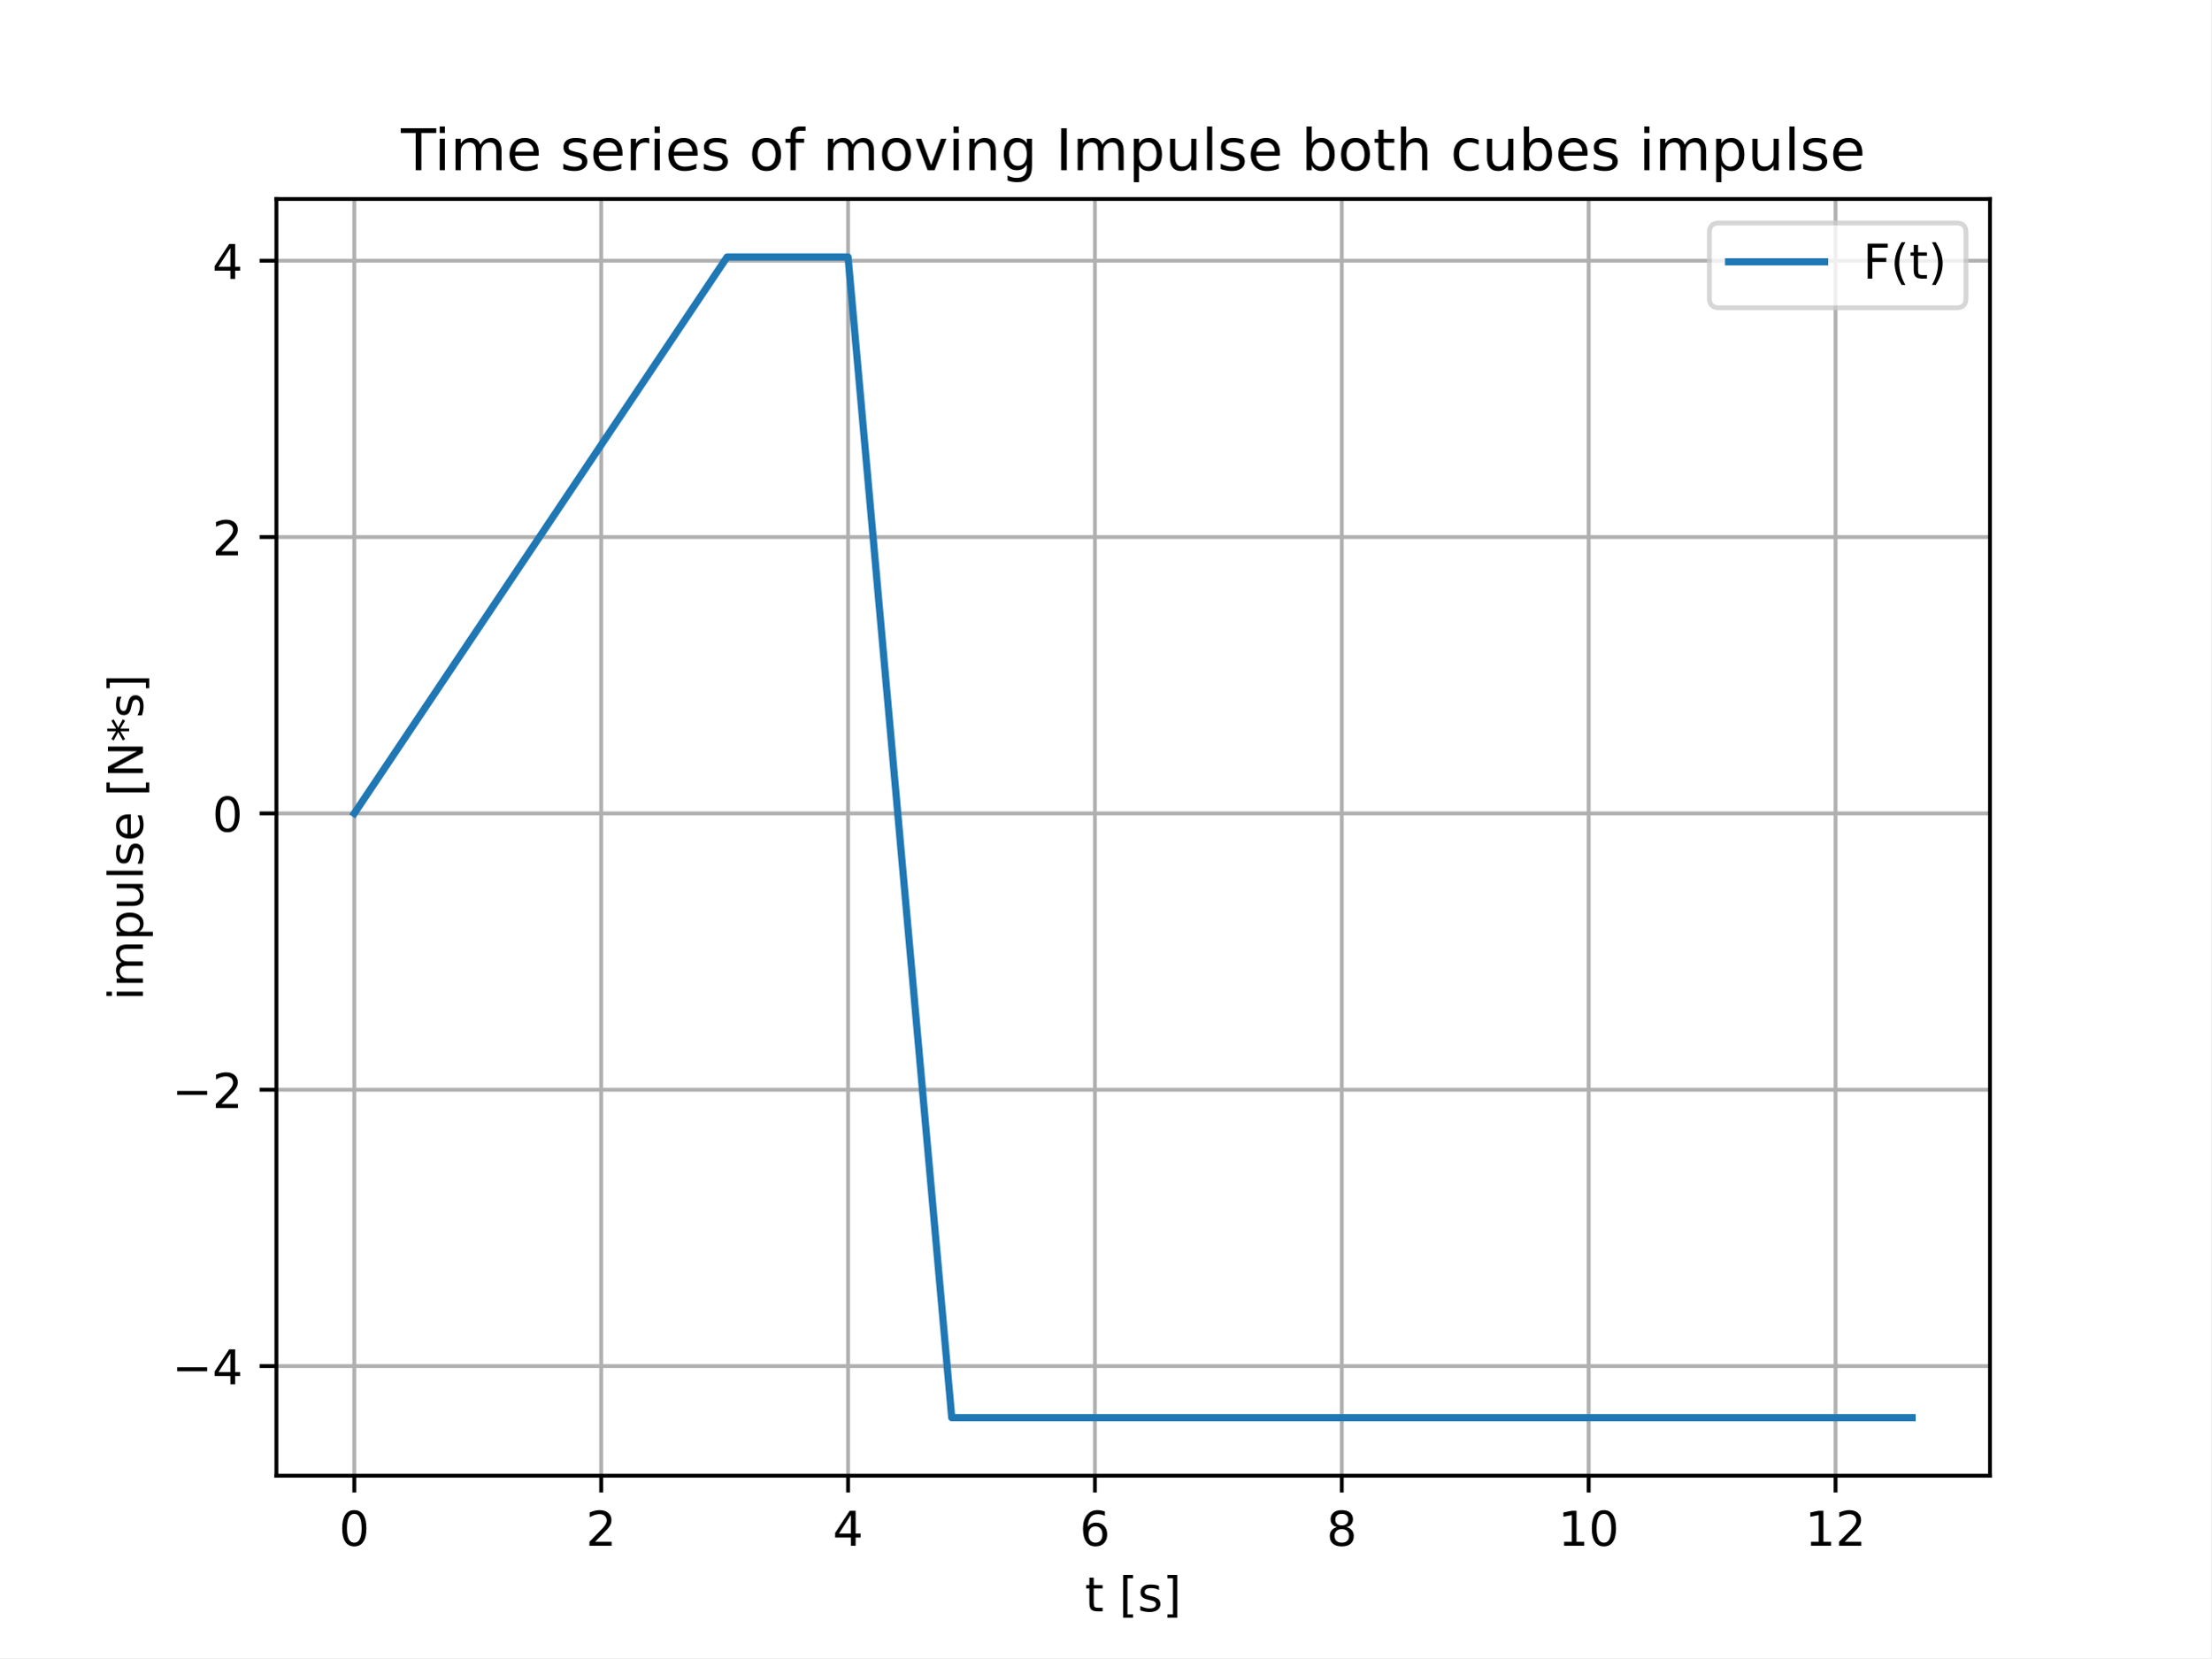
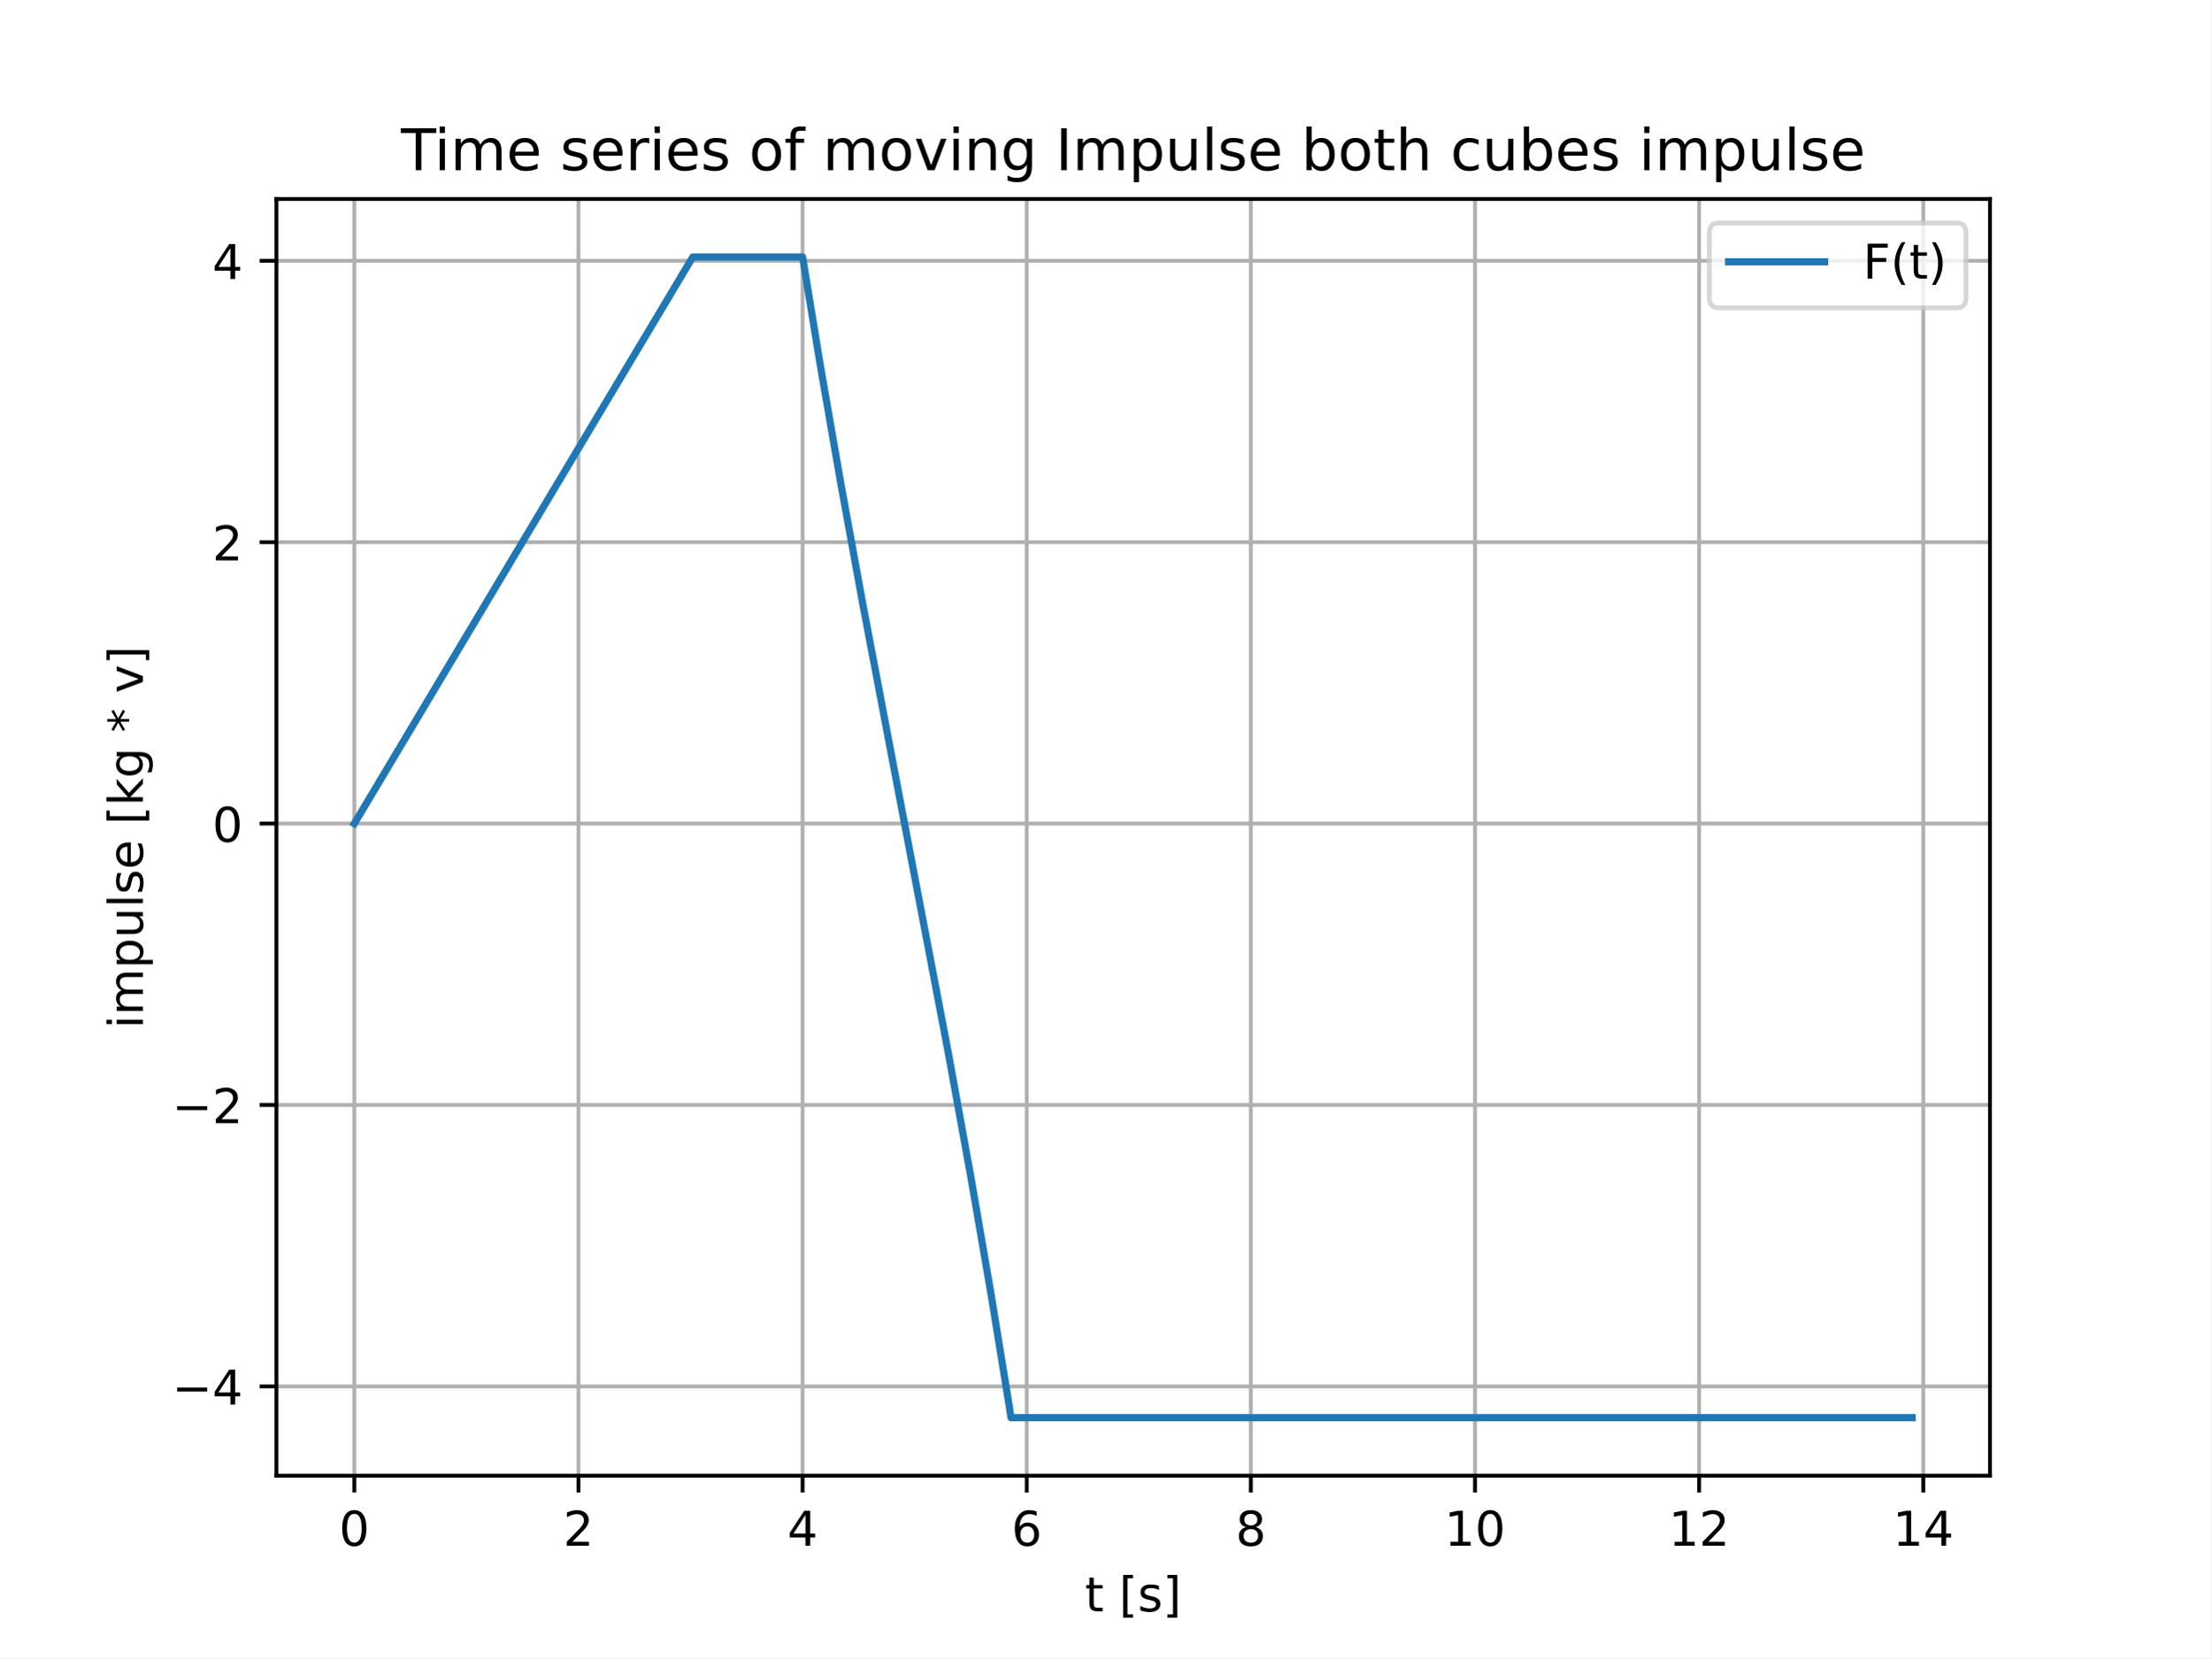
<svg xmlns="http://www.w3.org/2000/svg" xmlns:xlink="http://www.w3.org/1999/xlink" width="460.8pt" height="345.6pt" viewBox="0 0 460.8 345.6" version="1.1">
  <defs>
    <style type="text/css">*{stroke-linejoin: round; stroke-linecap: butt}</style>
  </defs>
  <g id="figure_1">
    <g id="patch_1">
      <path d="M 0 345.6  L 460.8 345.6  L 460.8 0  L 0 0  z " style="fill: #ffffff" />
    </g>
    <g id="axes_1">
      <g id="patch_2">
        <path d="M 57.6 307.584  L 414.72 307.584  L 414.72 41.472  L 57.6 41.472  z " style="fill: #ffffff" />
      </g>
      <g id="matplotlib.axis_1">
        <g id="xtick_1">
          <g id="line2d_1">
-             <path d="M 73.833 307.584  L 73.833 41.472  " clip-path="url(#p00cfce4f35)" style="fill: none; stroke: #b0b0b0; stroke-width: 0.8; stroke-linecap: square" />
+             <path d="M 73.833 307.584  L 73.833 41.472  " clip-path="url(#p789e03e0d6)" style="fill: none; stroke: #b0b0b0; stroke-width: 0.8; stroke-linecap: square" />
          </g>
          <g id="line2d_2">
            <defs>
-               <path id="m41ce82c059" d="M 0 0  L 0 3.5  " style="stroke: #000000; stroke-width: 0.8" />
-             </defs>
-             <g>
-               <use xlink:href="#m41ce82c059" x="73.833" y="307.584" style="stroke: #000000; stroke-width: 0.8" />
+               <path id="m2130eea01f" d="M 0 0  L 0 3.5  " style="stroke: #000000; stroke-width: 0.8" />
+             </defs>
+             <g>
+               <use xlink:href="#m2130eea01f" x="73.833" y="307.584" style="stroke: #000000; stroke-width: 0.8" />
            </g>
          </g>
          <g id="text_1">
            <g transform="translate(70.65148 322.1824) scale(0.1 -0.1)">
              <defs>
                <path id="DejaVuSans-30" d="M 2034 4250  Q 1547 4250 1301 3770  Q 1056 3291 1056 2328  Q 1056 1369 1301 889  Q 1547 409 2034 409  Q 2525 409 2770 889  Q 3016 1369 3016 2328  Q 3016 3291 2770 3770  Q 2525 4250 2034 4250  z M 2034 4750  Q 2819 4750 3233 4129  Q 3647 3509 3647 2328  Q 3647 1150 3233 529  Q 2819 -91 2034 -91  Q 1250 -91 836 529  Q 422 1150 422 2328  Q 422 3509 836 4129  Q 1250 4750 2034 4750  z " transform="scale(0.015625)" />
              </defs>
              <use xlink:href="#DejaVuSans-30" />
            </g>
          </g>
        </g>
        <g id="xtick_2">
          <g id="line2d_3">
-             <path d="M 125.284 307.584  L 125.284 41.472  " clip-path="url(#p00cfce4f35)" style="fill: none; stroke: #b0b0b0; stroke-width: 0.8; stroke-linecap: square" />
+             <path d="M 120.546 307.584  L 120.546 41.472  " clip-path="url(#p789e03e0d6)" style="fill: none; stroke: #b0b0b0; stroke-width: 0.8; stroke-linecap: square" />
          </g>
          <g id="line2d_4">
            <g>
-               <use xlink:href="#m41ce82c059" x="125.284" y="307.584" style="stroke: #000000; stroke-width: 0.8" />
+               <use xlink:href="#m2130eea01f" x="120.546" y="307.584" style="stroke: #000000; stroke-width: 0.8" />
            </g>
          </g>
          <g id="text_2">
-             <g transform="translate(122.1023 322.1824) scale(0.1 -0.1)">
+             <g transform="translate(117.3644 322.1824) scale(0.1 -0.1)">
              <defs>
                <path id="DejaVuSans-32" d="M 1228 531  L 3431 531  L 3431 0  L 469 0  L 469 531  Q 828 903 1448 1529  Q 2069 2156 2228 2338  Q 2531 2678 2651 2914  Q 2772 3150 2772 3378  Q 2772 3750 2511 3984  Q 2250 4219 1831 4219  Q 1534 4219 1204 4116  Q 875 4013 500 3803  L 500 4441  Q 881 4594 1212 4672  Q 1544 4750 1819 4750  Q 2544 4750 2975 4387  Q 3406 4025 3406 3419  Q 3406 3131 3298 2873  Q 3191 2616 2906 2266  Q 2828 2175 2409 1742  Q 1991 1309 1228 531  z " transform="scale(0.015625)" />
              </defs>
              <use xlink:href="#DejaVuSans-32" />
            </g>
          </g>
        </g>
        <g id="xtick_3">
          <g id="line2d_5">
-             <path d="M 176.734 307.584  L 176.734 41.472  " clip-path="url(#p00cfce4f35)" style="fill: none; stroke: #b0b0b0; stroke-width: 0.8; stroke-linecap: square" />
+             <path d="M 167.258 307.584  L 167.258 41.472  " clip-path="url(#p789e03e0d6)" style="fill: none; stroke: #b0b0b0; stroke-width: 0.8; stroke-linecap: square" />
          </g>
          <g id="line2d_6">
            <g>
-               <use xlink:href="#m41ce82c059" x="176.734" y="307.584" style="stroke: #000000; stroke-width: 0.8" />
+               <use xlink:href="#m2130eea01f" x="167.258" y="307.584" style="stroke: #000000; stroke-width: 0.8" />
            </g>
          </g>
          <g id="text_3">
-             <g transform="translate(173.5531 322.1824) scale(0.1 -0.1)">
+             <g transform="translate(164.0772 322.1824) scale(0.1 -0.1)">
              <defs>
                <path id="DejaVuSans-34" d="M 2419 4116  L 825 1625  L 2419 1625  L 2419 4116  z M 2253 4666  L 3047 4666  L 3047 1625  L 3713 1625  L 3713 1100  L 3047 1100  L 3047 0  L 2419 0  L 2419 1100  L 313 1100  L 313 1709  L 2253 4666  z " transform="scale(0.015625)" />
              </defs>
              <use xlink:href="#DejaVuSans-34" />
            </g>
          </g>
        </g>
        <g id="xtick_4">
          <g id="line2d_7">
-             <path d="M 228.185 307.584  L 228.185 41.472  " clip-path="url(#p00cfce4f35)" style="fill: none; stroke: #b0b0b0; stroke-width: 0.8; stroke-linecap: square" />
+             <path d="M 213.971 307.584  L 213.971 41.472  " clip-path="url(#p789e03e0d6)" style="fill: none; stroke: #b0b0b0; stroke-width: 0.8; stroke-linecap: square" />
          </g>
          <g id="line2d_8">
            <g>
-               <use xlink:href="#m41ce82c059" x="228.185" y="307.584" style="stroke: #000000; stroke-width: 0.8" />
+               <use xlink:href="#m2130eea01f" x="213.971" y="307.584" style="stroke: #000000; stroke-width: 0.8" />
            </g>
          </g>
          <g id="text_4">
-             <g transform="translate(225.0039 322.1824) scale(0.1 -0.1)">
+             <g transform="translate(210.7901 322.1824) scale(0.1 -0.1)">
              <defs>
                <path id="DejaVuSans-36" d="M 2113 2584  Q 1688 2584 1439 2293  Q 1191 2003 1191 1497  Q 1191 994 1439 701  Q 1688 409 2113 409  Q 2538 409 2786 701  Q 3034 994 3034 1497  Q 3034 2003 2786 2293  Q 2538 2584 2113 2584  z M 3366 4563  L 3366 3988  Q 3128 4100 2886 4159  Q 2644 4219 2406 4219  Q 1781 4219 1451 3797  Q 1122 3375 1075 2522  Q 1259 2794 1537 2939  Q 1816 3084 2150 3084  Q 2853 3084 3261 2657  Q 3669 2231 3669 1497  Q 3669 778 3244 343  Q 2819 -91 2113 -91  Q 1303 -91 875 529  Q 447 1150 447 2328  Q 447 3434 972 4092  Q 1497 4750 2381 4750  Q 2619 4750 2861 4703  Q 3103 4656 3366 4563  z " transform="scale(0.015625)" />
              </defs>
              <use xlink:href="#DejaVuSans-36" />
            </g>
          </g>
        </g>
        <g id="xtick_5">
          <g id="line2d_9">
-             <path d="M 279.636 307.584  L 279.636 41.472  " clip-path="url(#p00cfce4f35)" style="fill: none; stroke: #b0b0b0; stroke-width: 0.8; stroke-linecap: square" />
+             <path d="M 260.684 307.584  L 260.684 41.472  " clip-path="url(#p789e03e0d6)" style="fill: none; stroke: #b0b0b0; stroke-width: 0.8; stroke-linecap: square" />
          </g>
          <g id="line2d_10">
            <g>
-               <use xlink:href="#m41ce82c059" x="279.636" y="307.584" style="stroke: #000000; stroke-width: 0.8" />
+               <use xlink:href="#m2130eea01f" x="260.684" y="307.584" style="stroke: #000000; stroke-width: 0.8" />
            </g>
          </g>
          <g id="text_5">
-             <g transform="translate(276.4547 322.1824) scale(0.1 -0.1)">
+             <g transform="translate(257.503 322.1824) scale(0.1 -0.1)">
              <defs>
                <path id="DejaVuSans-38" d="M 2034 2216  Q 1584 2216 1326 1975  Q 1069 1734 1069 1313  Q 1069 891 1326 650  Q 1584 409 2034 409  Q 2484 409 2743 651  Q 3003 894 3003 1313  Q 3003 1734 2745 1975  Q 2488 2216 2034 2216  z M 1403 2484  Q 997 2584 770 2862  Q 544 3141 544 3541  Q 544 4100 942 4425  Q 1341 4750 2034 4750  Q 2731 4750 3128 4425  Q 3525 4100 3525 3541  Q 3525 3141 3298 2862  Q 3072 2584 2669 2484  Q 3125 2378 3379 2068  Q 3634 1759 3634 1313  Q 3634 634 3220 271  Q 2806 -91 2034 -91  Q 1263 -91 848 271  Q 434 634 434 1313  Q 434 1759 690 2068  Q 947 2378 1403 2484  z M 1172 3481  Q 1172 3119 1398 2916  Q 1625 2713 2034 2713  Q 2441 2713 2670 2916  Q 2900 3119 2900 3481  Q 2900 3844 2670 4047  Q 2441 4250 2034 4250  Q 1625 4250 1398 4047  Q 1172 3844 1172 3481  z " transform="scale(0.015625)" />
              </defs>
              <use xlink:href="#DejaVuSans-38" />
            </g>
          </g>
        </g>
        <g id="xtick_6">
          <g id="line2d_11">
-             <path d="M 331.087 307.584  L 331.087 41.472  " clip-path="url(#p00cfce4f35)" style="fill: none; stroke: #b0b0b0; stroke-width: 0.8; stroke-linecap: square" />
+             <path d="M 307.397 307.584  L 307.397 41.472  " clip-path="url(#p789e03e0d6)" style="fill: none; stroke: #b0b0b0; stroke-width: 0.8; stroke-linecap: square" />
          </g>
          <g id="line2d_12">
            <g>
-               <use xlink:href="#m41ce82c059" x="331.087" y="307.584" style="stroke: #000000; stroke-width: 0.8" />
+               <use xlink:href="#m2130eea01f" x="307.397" y="307.584" style="stroke: #000000; stroke-width: 0.8" />
            </g>
          </g>
          <g id="text_6">
-             <g transform="translate(324.7242 322.1824) scale(0.1 -0.1)">
+             <g transform="translate(301.0346 322.1824) scale(0.1 -0.1)">
              <defs>
                <path id="DejaVuSans-31" d="M 794 531  L 1825 531  L 1825 4091  L 703 3866  L 703 4441  L 1819 4666  L 2450 4666  L 2450 531  L 3481 531  L 3481 0  L 794 0  L 794 531  z " transform="scale(0.015625)" />
              </defs>
              <use xlink:href="#DejaVuSans-31" />
              <use xlink:href="#DejaVuSans-30" x="63.623" />
            </g>
          </g>
        </g>
        <g id="xtick_7">
          <g id="line2d_13">
-             <path d="M 382.538 307.584  L 382.538 41.472  " clip-path="url(#p00cfce4f35)" style="fill: none; stroke: #b0b0b0; stroke-width: 0.8; stroke-linecap: square" />
+             <path d="M 354.11 307.584  L 354.11 41.472  " clip-path="url(#p789e03e0d6)" style="fill: none; stroke: #b0b0b0; stroke-width: 0.8; stroke-linecap: square" />
          </g>
          <g id="line2d_14">
            <g>
-               <use xlink:href="#m41ce82c059" x="382.538" y="307.584" style="stroke: #000000; stroke-width: 0.8" />
+               <use xlink:href="#m2130eea01f" x="354.11" y="307.584" style="stroke: #000000; stroke-width: 0.8" />
            </g>
          </g>
          <g id="text_7">
-             <g transform="translate(376.175 322.1824) scale(0.1 -0.1)">
+             <g transform="translate(347.7475 322.1824) scale(0.1 -0.1)">
              <use xlink:href="#DejaVuSans-31" />
              <use xlink:href="#DejaVuSans-32" x="63.623" />
            </g>
          </g>
        </g>
-         <g id="text_8">
+         <g id="xtick_8">
+           <g id="line2d_15">
+             <path d="M 400.823 307.584  L 400.823 41.472  " clip-path="url(#p789e03e0d6)" style="fill: none; stroke: #b0b0b0; stroke-width: 0.8; stroke-linecap: square" />
+           </g>
+           <g id="line2d_16">
+             <g>
+               <use xlink:href="#m2130eea01f" x="400.823" y="307.584" style="stroke: #000000; stroke-width: 0.8" />
+             </g>
+           </g>
+           <g id="text_8">
+             <g transform="translate(394.4604 322.1824) scale(0.1 -0.1)">
+               <use xlink:href="#DejaVuSans-31" />
+               <use xlink:href="#DejaVuSans-34" x="63.623" />
+             </g>
+           </g>
+         </g>
+         <g id="text_9">
          <g transform="translate(226.1045 335.8606) scale(0.1 -0.1)">
            <defs>
              <path id="DejaVuSans-74" d="M 1172 4494  L 1172 3500  L 2356 3500  L 2356 3053  L 1172 3053  L 1172 1153  Q 1172 725 1289 603  Q 1406 481 1766 481  L 2356 481  L 2356 0  L 1766 0  Q 1100 0 847 248  Q 594 497 594 1153  L 594 3053  L 172 3053  L 172 3500  L 594 3500  L 594 4494  L 1172 4494  z " transform="scale(0.015625)" />
              <path id="DejaVuSans-20" transform="scale(0.015625)" />
              <path id="DejaVuSans-5b" d="M 550 4863  L 1875 4863  L 1875 4416  L 1125 4416  L 1125 -397  L 1875 -397  L 1875 -844  L 550 -844  L 550 4863  z " transform="scale(0.015625)" />
              <path id="DejaVuSans-73" d="M 2834 3397  L 2834 2853  Q 2591 2978 2328 3040  Q 2066 3103 1784 3103  Q 1356 3103 1142 2972  Q 928 2841 928 2578  Q 928 2378 1081 2264  Q 1234 2150 1697 2047  L 1894 2003  Q 2506 1872 2764 1633  Q 3022 1394 3022 966  Q 3022 478 2636 193  Q 2250 -91 1575 -91  Q 1294 -91 989 -36  Q 684 19 347 128  L 347 722  Q 666 556 975 473  Q 1284 391 1588 391  Q 1994 391 2212 530  Q 2431 669 2431 922  Q 2431 1156 2273 1281  Q 2116 1406 1581 1522  L 1381 1569  Q 847 1681 609 1914  Q 372 2147 372 2553  Q 372 3047 722 3315  Q 1072 3584 1716 3584  Q 2034 3584 2315 3537  Q 2597 3491 2834 3397  z " transform="scale(0.015625)" />
              <path id="DejaVuSans-5d" d="M 1947 4863  L 1947 -844  L 622 -844  L 622 -397  L 1369 -397  L 1369 4416  L 622 4416  L 622 4863  L 1947 4863  z " transform="scale(0.015625)" />
            </defs>
            <use xlink:href="#DejaVuSans-74" />
            <use xlink:href="#DejaVuSans-20" x="39.209" />
            <use xlink:href="#DejaVuSans-5b" x="70.996" />
            <use xlink:href="#DejaVuSans-73" x="110.01" />
            <use xlink:href="#DejaVuSans-5d" x="162.109" />
          </g>
        </g>
      </g>
      <g id="matplotlib.axis_2">
        <g id="ytick_1">
-           <g id="line2d_15">
-             <path d="M 57.6 284.736  L 414.72 284.736  " clip-path="url(#p00cfce4f35)" style="fill: none; stroke: #b0b0b0; stroke-width: 0.8; stroke-linecap: square" />
-           </g>
-           <g id="line2d_16">
-             <defs>
-               <path id="m9db241162d" d="M 0 0  L -3.5 0  " style="stroke: #000000; stroke-width: 0.8" />
-             </defs>
-             <g>
-               <use xlink:href="#m9db241162d" x="57.6" y="284.736" style="stroke: #000000; stroke-width: 0.8" />
-             </g>
-           </g>
-           <g id="text_9">
-             <g transform="translate(35.85781 288.5351) scale(0.1 -0.1)">
+           <g id="line2d_17">
+             <path d="M 57.6 288.967  L 414.72 288.967  " clip-path="url(#p789e03e0d6)" style="fill: none; stroke: #b0b0b0; stroke-width: 0.8; stroke-linecap: square" />
+           </g>
+           <g id="line2d_18">
+             <defs>
+               <path id="md9d877b9dc" d="M 0 0  L -3.5 0  " style="stroke: #000000; stroke-width: 0.8" />
+             </defs>
+             <g>
+               <use xlink:href="#md9d877b9dc" x="57.6" y="288.967" style="stroke: #000000; stroke-width: 0.8" />
+             </g>
+           </g>
+           <g id="text_10">
+             <g transform="translate(35.85781 292.7663) scale(0.1 -0.1)">
              <defs>
                <path id="DejaVuSans-2212" d="M 678 2272  L 4684 2272  L 4684 1741  L 678 1741  L 678 2272  z " transform="scale(0.015625)" />
              </defs>
              <use xlink:href="#DejaVuSans-2212" />
              <use xlink:href="#DejaVuSans-34" x="83.789" />
            </g>
          </g>
        </g>
        <g id="ytick_2">
-           <g id="line2d_17">
-             <path d="M 57.6 227.136  L 414.72 227.136  " clip-path="url(#p00cfce4f35)" style="fill: none; stroke: #b0b0b0; stroke-width: 0.8; stroke-linecap: square" />
-           </g>
-           <g id="line2d_18">
-             <g>
-               <use xlink:href="#m9db241162d" x="57.6" y="227.136" style="stroke: #000000; stroke-width: 0.8" />
-             </g>
-           </g>
-           <g id="text_10">
-             <g transform="translate(35.85781 230.9351) scale(0.1 -0.1)">
+           <g id="line2d_19">
+             <path d="M 57.6 230.313  L 414.72 230.313  " clip-path="url(#p789e03e0d6)" style="fill: none; stroke: #b0b0b0; stroke-width: 0.8; stroke-linecap: square" />
+           </g>
+           <g id="line2d_20">
+             <g>
+               <use xlink:href="#md9d877b9dc" x="57.6" y="230.313" style="stroke: #000000; stroke-width: 0.8" />
+             </g>
+           </g>
+           <g id="text_11">
+             <g transform="translate(35.85781 234.112) scale(0.1 -0.1)">
              <use xlink:href="#DejaVuSans-2212" />
              <use xlink:href="#DejaVuSans-32" x="83.789" />
            </g>
          </g>
        </g>
        <g id="ytick_3">
-           <g id="line2d_19">
-             <path d="M 57.6 169.536  L 414.72 169.536  " clip-path="url(#p00cfce4f35)" style="fill: none; stroke: #b0b0b0; stroke-width: 0.8; stroke-linecap: square" />
-           </g>
-           <g id="line2d_20">
-             <g>
-               <use xlink:href="#m9db241162d" x="57.6" y="169.536" style="stroke: #000000; stroke-width: 0.8" />
-             </g>
-           </g>
-           <g id="text_11">
-             <g transform="translate(44.2375 173.3351) scale(0.1 -0.1)">
+           <g id="line2d_21">
+             <path d="M 57.6 171.659  L 414.72 171.659  " clip-path="url(#p789e03e0d6)" style="fill: none; stroke: #b0b0b0; stroke-width: 0.8; stroke-linecap: square" />
+           </g>
+           <g id="line2d_22">
+             <g>
+               <use xlink:href="#md9d877b9dc" x="57.6" y="171.659" style="stroke: #000000; stroke-width: 0.8" />
+             </g>
+           </g>
+           <g id="text_12">
+             <g transform="translate(44.2375 175.4577) scale(0.1 -0.1)">
              <use xlink:href="#DejaVuSans-30" />
            </g>
          </g>
        </g>
        <g id="ytick_4">
-           <g id="line2d_21">
-             <path d="M 57.6 111.936  L 414.72 111.936  " clip-path="url(#p00cfce4f35)" style="fill: none; stroke: #b0b0b0; stroke-width: 0.8; stroke-linecap: square" />
-           </g>
-           <g id="line2d_22">
-             <g>
-               <use xlink:href="#m9db241162d" x="57.6" y="111.936" style="stroke: #000000; stroke-width: 0.8" />
-             </g>
-           </g>
-           <g id="text_12">
-             <g transform="translate(44.2375 115.7351) scale(0.1 -0.1)">
+           <g id="line2d_23">
+             <path d="M 57.6 113.004  L 414.72 113.004  " clip-path="url(#p789e03e0d6)" style="fill: none; stroke: #b0b0b0; stroke-width: 0.8; stroke-linecap: square" />
+           </g>
+           <g id="line2d_24">
+             <g>
+               <use xlink:href="#md9d877b9dc" x="57.6" y="113.004" style="stroke: #000000; stroke-width: 0.8" />
+             </g>
+           </g>
+           <g id="text_13">
+             <g transform="translate(44.2375 116.8035) scale(0.1 -0.1)">
              <use xlink:href="#DejaVuSans-32" />
            </g>
          </g>
        </g>
        <g id="ytick_5">
-           <g id="line2d_23">
-             <path d="M 57.6 54.336  L 414.72 54.336  " clip-path="url(#p00cfce4f35)" style="fill: none; stroke: #b0b0b0; stroke-width: 0.8; stroke-linecap: square" />
-           </g>
-           <g id="line2d_24">
-             <g>
-               <use xlink:href="#m9db241162d" x="57.6" y="54.336" style="stroke: #000000; stroke-width: 0.8" />
-             </g>
-           </g>
-           <g id="text_13">
-             <g transform="translate(44.2375 58.13514) scale(0.1 -0.1)">
+           <g id="line2d_25">
+             <path d="M 57.6 54.35  L 414.72 54.35  " clip-path="url(#p789e03e0d6)" style="fill: none; stroke: #b0b0b0; stroke-width: 0.8; stroke-linecap: square" />
+           </g>
+           <g id="line2d_26">
+             <g>
+               <use xlink:href="#md9d877b9dc" x="57.6" y="54.35" style="stroke: #000000; stroke-width: 0.8" />
+             </g>
+           </g>
+           <g id="text_14">
+             <g transform="translate(44.2375 58.1492) scale(0.1 -0.1)">
              <use xlink:href="#DejaVuSans-34" />
            </g>
          </g>
        </g>
-         <g id="text_14">
-           <g transform="translate(29.77812 208.5366) rotate(-90) scale(0.1 -0.1)">
+         <g id="text_15">
+           <g transform="translate(29.77812 214.3983) rotate(-90) scale(0.1 -0.1)">
            <defs>
              <path id="DejaVuSans-69" d="M 603 3500  L 1178 3500  L 1178 0  L 603 0  L 603 3500  z M 603 4863  L 1178 4863  L 1178 4134  L 603 4134  L 603 4863  z " transform="scale(0.015625)" />
              <path id="DejaVuSans-6d" d="M 3328 2828  Q 3544 3216 3844 3400  Q 4144 3584 4550 3584  Q 5097 3584 5394 3201  Q 5691 2819 5691 2113  L 5691 0  L 5113 0  L 5113 2094  Q 5113 2597 4934 2840  Q 4756 3084 4391 3084  Q 3944 3084 3684 2787  Q 3425 2491 3425 1978  L 3425 0  L 2847 0  L 2847 2094  Q 2847 2600 2669 2842  Q 2491 3084 2119 3084  Q 1678 3084 1418 2786  Q 1159 2488 1159 1978  L 1159 0  L 581 0  L 581 3500  L 1159 3500  L 1159 2956  Q 1356 3278 1631 3431  Q 1906 3584 2284 3584  Q 2666 3584 2933 3390  Q 3200 3197 3328 2828  z " transform="scale(0.015625)" />
              <path id="DejaVuSans-70" d="M 1159 525  L 1159 -1331  L 581 -1331  L 581 3500  L 1159 3500  L 1159 2969  Q 1341 3281 1617 3432  Q 1894 3584 2278 3584  Q 2916 3584 3314 3078  Q 3713 2572 3713 1747  Q 3713 922 3314 415  Q 2916 -91 2278 -91  Q 1894 -91 1617 61  Q 1341 213 1159 525  z M 3116 1747  Q 3116 2381 2855 2742  Q 2594 3103 2138 3103  Q 1681 3103 1420 2742  Q 1159 2381 1159 1747  Q 1159 1113 1420 752  Q 1681 391 2138 391  Q 2594 391 2855 752  Q 3116 1113 3116 1747  z " transform="scale(0.015625)" />
              <path id="DejaVuSans-75" d="M 544 1381  L 544 3500  L 1119 3500  L 1119 1403  Q 1119 906 1312 657  Q 1506 409 1894 409  Q 2359 409 2629 706  Q 2900 1003 2900 1516  L 2900 3500  L 3475 3500  L 3475 0  L 2900 0  L 2900 538  Q 2691 219 2414 64  Q 2138 -91 1772 -91  Q 1169 -91 856 284  Q 544 659 544 1381  z M 1991 3584  L 1991 3584  z " transform="scale(0.015625)" />
              <path id="DejaVuSans-6c" d="M 603 4863  L 1178 4863  L 1178 0  L 603 0  L 603 4863  z " transform="scale(0.015625)" />
              <path id="DejaVuSans-65" d="M 3597 1894  L 3597 1613  L 953 1613  Q 991 1019 1311 708  Q 1631 397 2203 397  Q 2534 397 2845 478  Q 3156 559 3463 722  L 3463 178  Q 3153 47 2828 -22  Q 2503 -91 2169 -91  Q 1331 -91 842 396  Q 353 884 353 1716  Q 353 2575 817 3079  Q 1281 3584 2069 3584  Q 2775 3584 3186 3129  Q 3597 2675 3597 1894  z M 3022 2063  Q 3016 2534 2758 2815  Q 2500 3097 2075 3097  Q 1594 3097 1305 2825  Q 1016 2553 972 2059  L 3022 2063  z " transform="scale(0.015625)" />
-               <path id="DejaVuSans-4e" d="M 628 4666  L 1478 4666  L 3547 763  L 3547 4666  L 4159 4666  L 4159 0  L 3309 0  L 1241 3903  L 1241 0  L 628 0  L 628 4666  z " transform="scale(0.015625)" />
+               <path id="DejaVuSans-6b" d="M 581 4863  L 1159 4863  L 1159 1991  L 2875 3500  L 3609 3500  L 1753 1863  L 3688 0  L 2938 0  L 1159 1709  L 1159 0  L 581 0  L 581 4863  z " transform="scale(0.015625)" />
+               <path id="DejaVuSans-67" d="M 2906 1791  Q 2906 2416 2648 2759  Q 2391 3103 1925 3103  Q 1463 3103 1205 2759  Q 947 2416 947 1791  Q 947 1169 1205 825  Q 1463 481 1925 481  Q 2391 481 2648 825  Q 2906 1169 2906 1791  z M 3481 434  Q 3481 -459 3084 -895  Q 2688 -1331 1869 -1331  Q 1566 -1331 1297 -1286  Q 1028 -1241 775 -1147  L 775 -588  Q 1028 -725 1275 -790  Q 1522 -856 1778 -856  Q 2344 -856 2625 -561  Q 2906 -266 2906 331  L 2906 616  Q 2728 306 2450 153  Q 2172 0 1784 0  Q 1141 0 747 490  Q 353 981 353 1791  Q 353 2603 747 3093  Q 1141 3584 1784 3584  Q 2172 3584 2450 3431  Q 2728 3278 2906 2969  L 2906 3500  L 3481 3500  L 3481 434  z " transform="scale(0.015625)" />
              <path id="DejaVuSans-2a" d="M 3009 3897  L 1888 3291  L 3009 2681  L 2828 2375  L 1778 3009  L 1778 1831  L 1422 1831  L 1422 3009  L 372 2375  L 191 2681  L 1313 3291  L 191 3897  L 372 4206  L 1422 3572  L 1422 4750  L 1778 4750  L 1778 3572  L 2828 4206  L 3009 3897  z " transform="scale(0.015625)" />
+               <path id="DejaVuSans-76" d="M 191 3500  L 800 3500  L 1894 563  L 2988 3500  L 3597 3500  L 2284 0  L 1503 0  L 191 3500  z " transform="scale(0.015625)" />
            </defs>
            <use xlink:href="#DejaVuSans-69" />
            <use xlink:href="#DejaVuSans-6d" x="27.783" />
            <use xlink:href="#DejaVuSans-70" x="125.195" />
            <use xlink:href="#DejaVuSans-75" x="188.672" />
            <use xlink:href="#DejaVuSans-6c" x="252.051" />
            <use xlink:href="#DejaVuSans-73" x="279.834" />
            <use xlink:href="#DejaVuSans-65" x="331.934" />
            <use xlink:href="#DejaVuSans-20" x="393.457" />
            <use xlink:href="#DejaVuSans-5b" x="425.244" />
-             <use xlink:href="#DejaVuSans-4e" x="464.258" />
-             <use xlink:href="#DejaVuSans-2a" x="539.062" />
-             <use xlink:href="#DejaVuSans-73" x="589.062" />
-             <use xlink:href="#DejaVuSans-5d" x="641.162" />
-           </g>
-         </g>
-       </g>
-       <g id="line2d_25">
-         <path d="M 73.833 169.536  L 151.523 53.568  L 176.734 53.568  L 198.344 295.488  L 398.487 295.488  L 398.487 295.488  " clip-path="url(#p00cfce4f35)" style="fill: none; stroke: #1f77b4; stroke-width: 1.5; stroke-linecap: square" />
+             <use xlink:href="#DejaVuSans-6b" x="464.258" />
+             <use xlink:href="#DejaVuSans-67" x="522.168" />
+             <use xlink:href="#DejaVuSans-20" x="585.645" />
+             <use xlink:href="#DejaVuSans-2a" x="617.432" />
+             <use xlink:href="#DejaVuSans-20" x="667.432" />
+             <use xlink:href="#DejaVuSans-76" x="699.219" />
+             <use xlink:href="#DejaVuSans-5d" x="758.398" />
+           </g>
+         </g>
+       </g>
+       <g id="line2d_27">
+         <path d="M 73.833 171.659  L 144.369 53.568  L 167.258 53.568  L 170.996 76.401  L 175.2 100.644  L 179.871 126.246  L 186.411 160.671  L 197.622 219.419  L 202.293 245.132  L 206.497 269.516  L 210.234 292.511  L 210.701 295.488  L 398.487 295.488  L 398.487 295.488  " clip-path="url(#p789e03e0d6)" style="fill: none; stroke: #1f77b4; stroke-width: 1.5; stroke-linecap: square" />
      </g>
      <g id="patch_3">
        <path d="M 57.6 307.584  L 57.6 41.472  " style="fill: none; stroke: #000000; stroke-width: 0.8; stroke-linejoin: miter; stroke-linecap: square" />
      </g>
      <g id="patch_4">
        <path d="M 414.72 307.584  L 414.72 41.472  " style="fill: none; stroke: #000000; stroke-width: 0.8; stroke-linejoin: miter; stroke-linecap: square" />
      </g>
      <g id="patch_5">
        <path d="M 57.6 307.584  L 414.72 307.584  " style="fill: none; stroke: #000000; stroke-width: 0.8; stroke-linejoin: miter; stroke-linecap: square" />
      </g>
      <g id="patch_6">
        <path d="M 57.6 41.472  L 414.72 41.472  " style="fill: none; stroke: #000000; stroke-width: 0.8; stroke-linejoin: miter; stroke-linecap: square" />
      </g>
-       <g id="text_15">
+       <g id="text_16">
        <g transform="translate(83.55375 35.472) scale(0.12 -0.12)">
          <defs>
            <path id="DejaVuSans-54" d="M -19 4666  L 3928 4666  L 3928 4134  L 2272 4134  L 2272 0  L 1638 0  L 1638 4134  L -19 4134  L -19 4666  z " transform="scale(0.015625)" />
            <path id="DejaVuSans-72" d="M 2631 2963  Q 2534 3019 2420 3045  Q 2306 3072 2169 3072  Q 1681 3072 1420 2755  Q 1159 2438 1159 1844  L 1159 0  L 581 0  L 581 3500  L 1159 3500  L 1159 2956  Q 1341 3275 1631 3429  Q 1922 3584 2338 3584  Q 2397 3584 2469 3576  Q 2541 3569 2628 3553  L 2631 2963  z " transform="scale(0.015625)" />
            <path id="DejaVuSans-6f" d="M 1959 3097  Q 1497 3097 1228 2736  Q 959 2375 959 1747  Q 959 1119 1226 758  Q 1494 397 1959 397  Q 2419 397 2687 759  Q 2956 1122 2956 1747  Q 2956 2369 2687 2733  Q 2419 3097 1959 3097  z M 1959 3584  Q 2709 3584 3137 3096  Q 3566 2609 3566 1747  Q 3566 888 3137 398  Q 2709 -91 1959 -91  Q 1206 -91 779 398  Q 353 888 353 1747  Q 353 2609 779 3096  Q 1206 3584 1959 3584  z " transform="scale(0.015625)" />
            <path id="DejaVuSans-66" d="M 2375 4863  L 2375 4384  L 1825 4384  Q 1516 4384 1395 4259  Q 1275 4134 1275 3809  L 1275 3500  L 2222 3500  L 2222 3053  L 1275 3053  L 1275 0  L 697 0  L 697 3053  L 147 3053  L 147 3500  L 697 3500  L 697 3744  Q 697 4328 969 4595  Q 1241 4863 1831 4863  L 2375 4863  z " transform="scale(0.015625)" />
-             <path id="DejaVuSans-76" d="M 191 3500  L 800 3500  L 1894 563  L 2988 3500  L 3597 3500  L 2284 0  L 1503 0  L 191 3500  z " transform="scale(0.015625)" />
            <path id="DejaVuSans-6e" d="M 3513 2113  L 3513 0  L 2938 0  L 2938 2094  Q 2938 2591 2744 2837  Q 2550 3084 2163 3084  Q 1697 3084 1428 2787  Q 1159 2491 1159 1978  L 1159 0  L 581 0  L 581 3500  L 1159 3500  L 1159 2956  Q 1366 3272 1645 3428  Q 1925 3584 2291 3584  Q 2894 3584 3203 3211  Q 3513 2838 3513 2113  z " transform="scale(0.015625)" />
-             <path id="DejaVuSans-67" d="M 2906 1791  Q 2906 2416 2648 2759  Q 2391 3103 1925 3103  Q 1463 3103 1205 2759  Q 947 2416 947 1791  Q 947 1169 1205 825  Q 1463 481 1925 481  Q 2391 481 2648 825  Q 2906 1169 2906 1791  z M 3481 434  Q 3481 -459 3084 -895  Q 2688 -1331 1869 -1331  Q 1566 -1331 1297 -1286  Q 1028 -1241 775 -1147  L 775 -588  Q 1028 -725 1275 -790  Q 1522 -856 1778 -856  Q 2344 -856 2625 -561  Q 2906 -266 2906 331  L 2906 616  Q 2728 306 2450 153  Q 2172 0 1784 0  Q 1141 0 747 490  Q 353 981 353 1791  Q 353 2603 747 3093  Q 1141 3584 1784 3584  Q 2172 3584 2450 3431  Q 2728 3278 2906 2969  L 2906 3500  L 3481 3500  L 3481 434  z " transform="scale(0.015625)" />
            <path id="DejaVuSans-49" d="M 628 4666  L 1259 4666  L 1259 0  L 628 0  L 628 4666  z " transform="scale(0.015625)" />
            <path id="DejaVuSans-62" d="M 3116 1747  Q 3116 2381 2855 2742  Q 2594 3103 2138 3103  Q 1681 3103 1420 2742  Q 1159 2381 1159 1747  Q 1159 1113 1420 752  Q 1681 391 2138 391  Q 2594 391 2855 752  Q 3116 1113 3116 1747  z M 1159 2969  Q 1341 3281 1617 3432  Q 1894 3584 2278 3584  Q 2916 3584 3314 3078  Q 3713 2572 3713 1747  Q 3713 922 3314 415  Q 2916 -91 2278 -91  Q 1894 -91 1617 61  Q 1341 213 1159 525  L 1159 0  L 581 0  L 581 4863  L 1159 4863  L 1159 2969  z " transform="scale(0.015625)" />
            <path id="DejaVuSans-68" d="M 3513 2113  L 3513 0  L 2938 0  L 2938 2094  Q 2938 2591 2744 2837  Q 2550 3084 2163 3084  Q 1697 3084 1428 2787  Q 1159 2491 1159 1978  L 1159 0  L 581 0  L 581 4863  L 1159 4863  L 1159 2956  Q 1366 3272 1645 3428  Q 1925 3584 2291 3584  Q 2894 3584 3203 3211  Q 3513 2838 3513 2113  z " transform="scale(0.015625)" />
            <path id="DejaVuSans-63" d="M 3122 3366  L 3122 2828  Q 2878 2963 2633 3030  Q 2388 3097 2138 3097  Q 1578 3097 1268 2742  Q 959 2388 959 1747  Q 959 1106 1268 751  Q 1578 397 2138 397  Q 2388 397 2633 464  Q 2878 531 3122 666  L 3122 134  Q 2881 22 2623 -34  Q 2366 -91 2075 -91  Q 1284 -91 818 406  Q 353 903 353 1747  Q 353 2603 823 3093  Q 1294 3584 2113 3584  Q 2378 3584 2631 3529  Q 2884 3475 3122 3366  z " transform="scale(0.015625)" />
          </defs>
          <use xlink:href="#DejaVuSans-54" />
          <use xlink:href="#DejaVuSans-69" x="57.959" />
          <use xlink:href="#DejaVuSans-6d" x="85.742" />
          <use xlink:href="#DejaVuSans-65" x="183.154" />
          <use xlink:href="#DejaVuSans-20" x="244.678" />
          <use xlink:href="#DejaVuSans-73" x="276.465" />
          <use xlink:href="#DejaVuSans-65" x="328.564" />
          <use xlink:href="#DejaVuSans-72" x="390.088" />
          <use xlink:href="#DejaVuSans-69" x="431.201" />
          <use xlink:href="#DejaVuSans-65" x="458.984" />
          <use xlink:href="#DejaVuSans-73" x="520.508" />
          <use xlink:href="#DejaVuSans-20" x="572.607" />
          <use xlink:href="#DejaVuSans-6f" x="604.395" />
          <use xlink:href="#DejaVuSans-66" x="665.576" />
          <use xlink:href="#DejaVuSans-20" x="700.781" />
          <use xlink:href="#DejaVuSans-6d" x="732.568" />
          <use xlink:href="#DejaVuSans-6f" x="829.98" />
          <use xlink:href="#DejaVuSans-76" x="891.162" />
          <use xlink:href="#DejaVuSans-69" x="950.342" />
          <use xlink:href="#DejaVuSans-6e" x="978.125" />
          <use xlink:href="#DejaVuSans-67" x="1041.504" />
          <use xlink:href="#DejaVuSans-20" x="1104.98" />
          <use xlink:href="#DejaVuSans-49" x="1136.768" />
          <use xlink:href="#DejaVuSans-6d" x="1166.26" />
          <use xlink:href="#DejaVuSans-70" x="1263.672" />
          <use xlink:href="#DejaVuSans-75" x="1327.148" />
          <use xlink:href="#DejaVuSans-6c" x="1390.527" />
          <use xlink:href="#DejaVuSans-73" x="1418.311" />
          <use xlink:href="#DejaVuSans-65" x="1470.41" />
          <use xlink:href="#DejaVuSans-20" x="1531.934" />
          <use xlink:href="#DejaVuSans-62" x="1563.721" />
          <use xlink:href="#DejaVuSans-6f" x="1627.197" />
          <use xlink:href="#DejaVuSans-74" x="1688.379" />
          <use xlink:href="#DejaVuSans-68" x="1727.588" />
          <use xlink:href="#DejaVuSans-20" x="1790.967" />
          <use xlink:href="#DejaVuSans-63" x="1822.754" />
          <use xlink:href="#DejaVuSans-75" x="1877.734" />
          <use xlink:href="#DejaVuSans-62" x="1941.113" />
          <use xlink:href="#DejaVuSans-65" x="2004.59" />
          <use xlink:href="#DejaVuSans-73" x="2066.113" />
          <use xlink:href="#DejaVuSans-20" x="2118.213" />
          <use xlink:href="#DejaVuSans-69" x="2150" />
          <use xlink:href="#DejaVuSans-6d" x="2177.783" />
          <use xlink:href="#DejaVuSans-70" x="2275.195" />
          <use xlink:href="#DejaVuSans-75" x="2338.672" />
          <use xlink:href="#DejaVuSans-6c" x="2402.051" />
          <use xlink:href="#DejaVuSans-73" x="2429.834" />
          <use xlink:href="#DejaVuSans-65" x="2481.934" />
        </g>
      </g>
      <g id="legend_1">
        <g id="patch_7">
          <path d="M 358.245 64.15  L 407.72 64.15  Q 409.72 64.15 409.72 62.15  L 409.72 48.472  Q 409.72 46.472 407.72 46.472  L 358.245 46.472  Q 356.245 46.472 356.245 48.472  L 356.245 62.15  Q 356.245 64.15 358.245 64.15  z " style="fill: #ffffff; opacity: 0.8; stroke: #cccccc; stroke-linejoin: miter" />
        </g>
-         <g id="line2d_26">
+         <g id="line2d_28">
          <path d="M 360.245 54.57  L 370.245 54.57  L 380.245 54.57  " style="fill: none; stroke: #1f77b4; stroke-width: 1.5; stroke-linecap: square" />
        </g>
-         <g id="text_16">
+         <g id="text_17">
          <g transform="translate(388.245 58.07044) scale(0.1 -0.1)">
            <defs>
              <path id="DejaVuSans-46" d="M 628 4666  L 3309 4666  L 3309 4134  L 1259 4134  L 1259 2759  L 3109 2759  L 3109 2228  L 1259 2228  L 1259 0  L 628 0  L 628 4666  z " transform="scale(0.015625)" />
              <path id="DejaVuSans-28" d="M 1984 4856  Q 1566 4138 1362 3434  Q 1159 2731 1159 2009  Q 1159 1288 1364 580  Q 1569 -128 1984 -844  L 1484 -844  Q 1016 -109 783 600  Q 550 1309 550 2009  Q 550 2706 781 3412  Q 1013 4119 1484 4856  L 1984 4856  z " transform="scale(0.015625)" />
              <path id="DejaVuSans-29" d="M 513 4856  L 1013 4856  Q 1481 4119 1714 3412  Q 1947 2706 1947 2009  Q 1947 1309 1714 600  Q 1481 -109 1013 -844  L 513 -844  Q 928 -128 1133 580  Q 1338 1288 1338 2009  Q 1338 2731 1133 3434  Q 928 4138 513 4856  z " transform="scale(0.015625)" />
            </defs>
            <use xlink:href="#DejaVuSans-46" />
            <use xlink:href="#DejaVuSans-28" x="57.52" />
            <use xlink:href="#DejaVuSans-74" x="96.533" />
            <use xlink:href="#DejaVuSans-29" x="135.742" />
          </g>
        </g>
      </g>
    </g>
  </g>
  <defs>
-     <clipPath id="p00cfce4f35">
+     <clipPath id="p789e03e0d6">
      <rect x="57.6" y="41.472" width="357.12" height="266.112" />
    </clipPath>
  </defs>
</svg>
